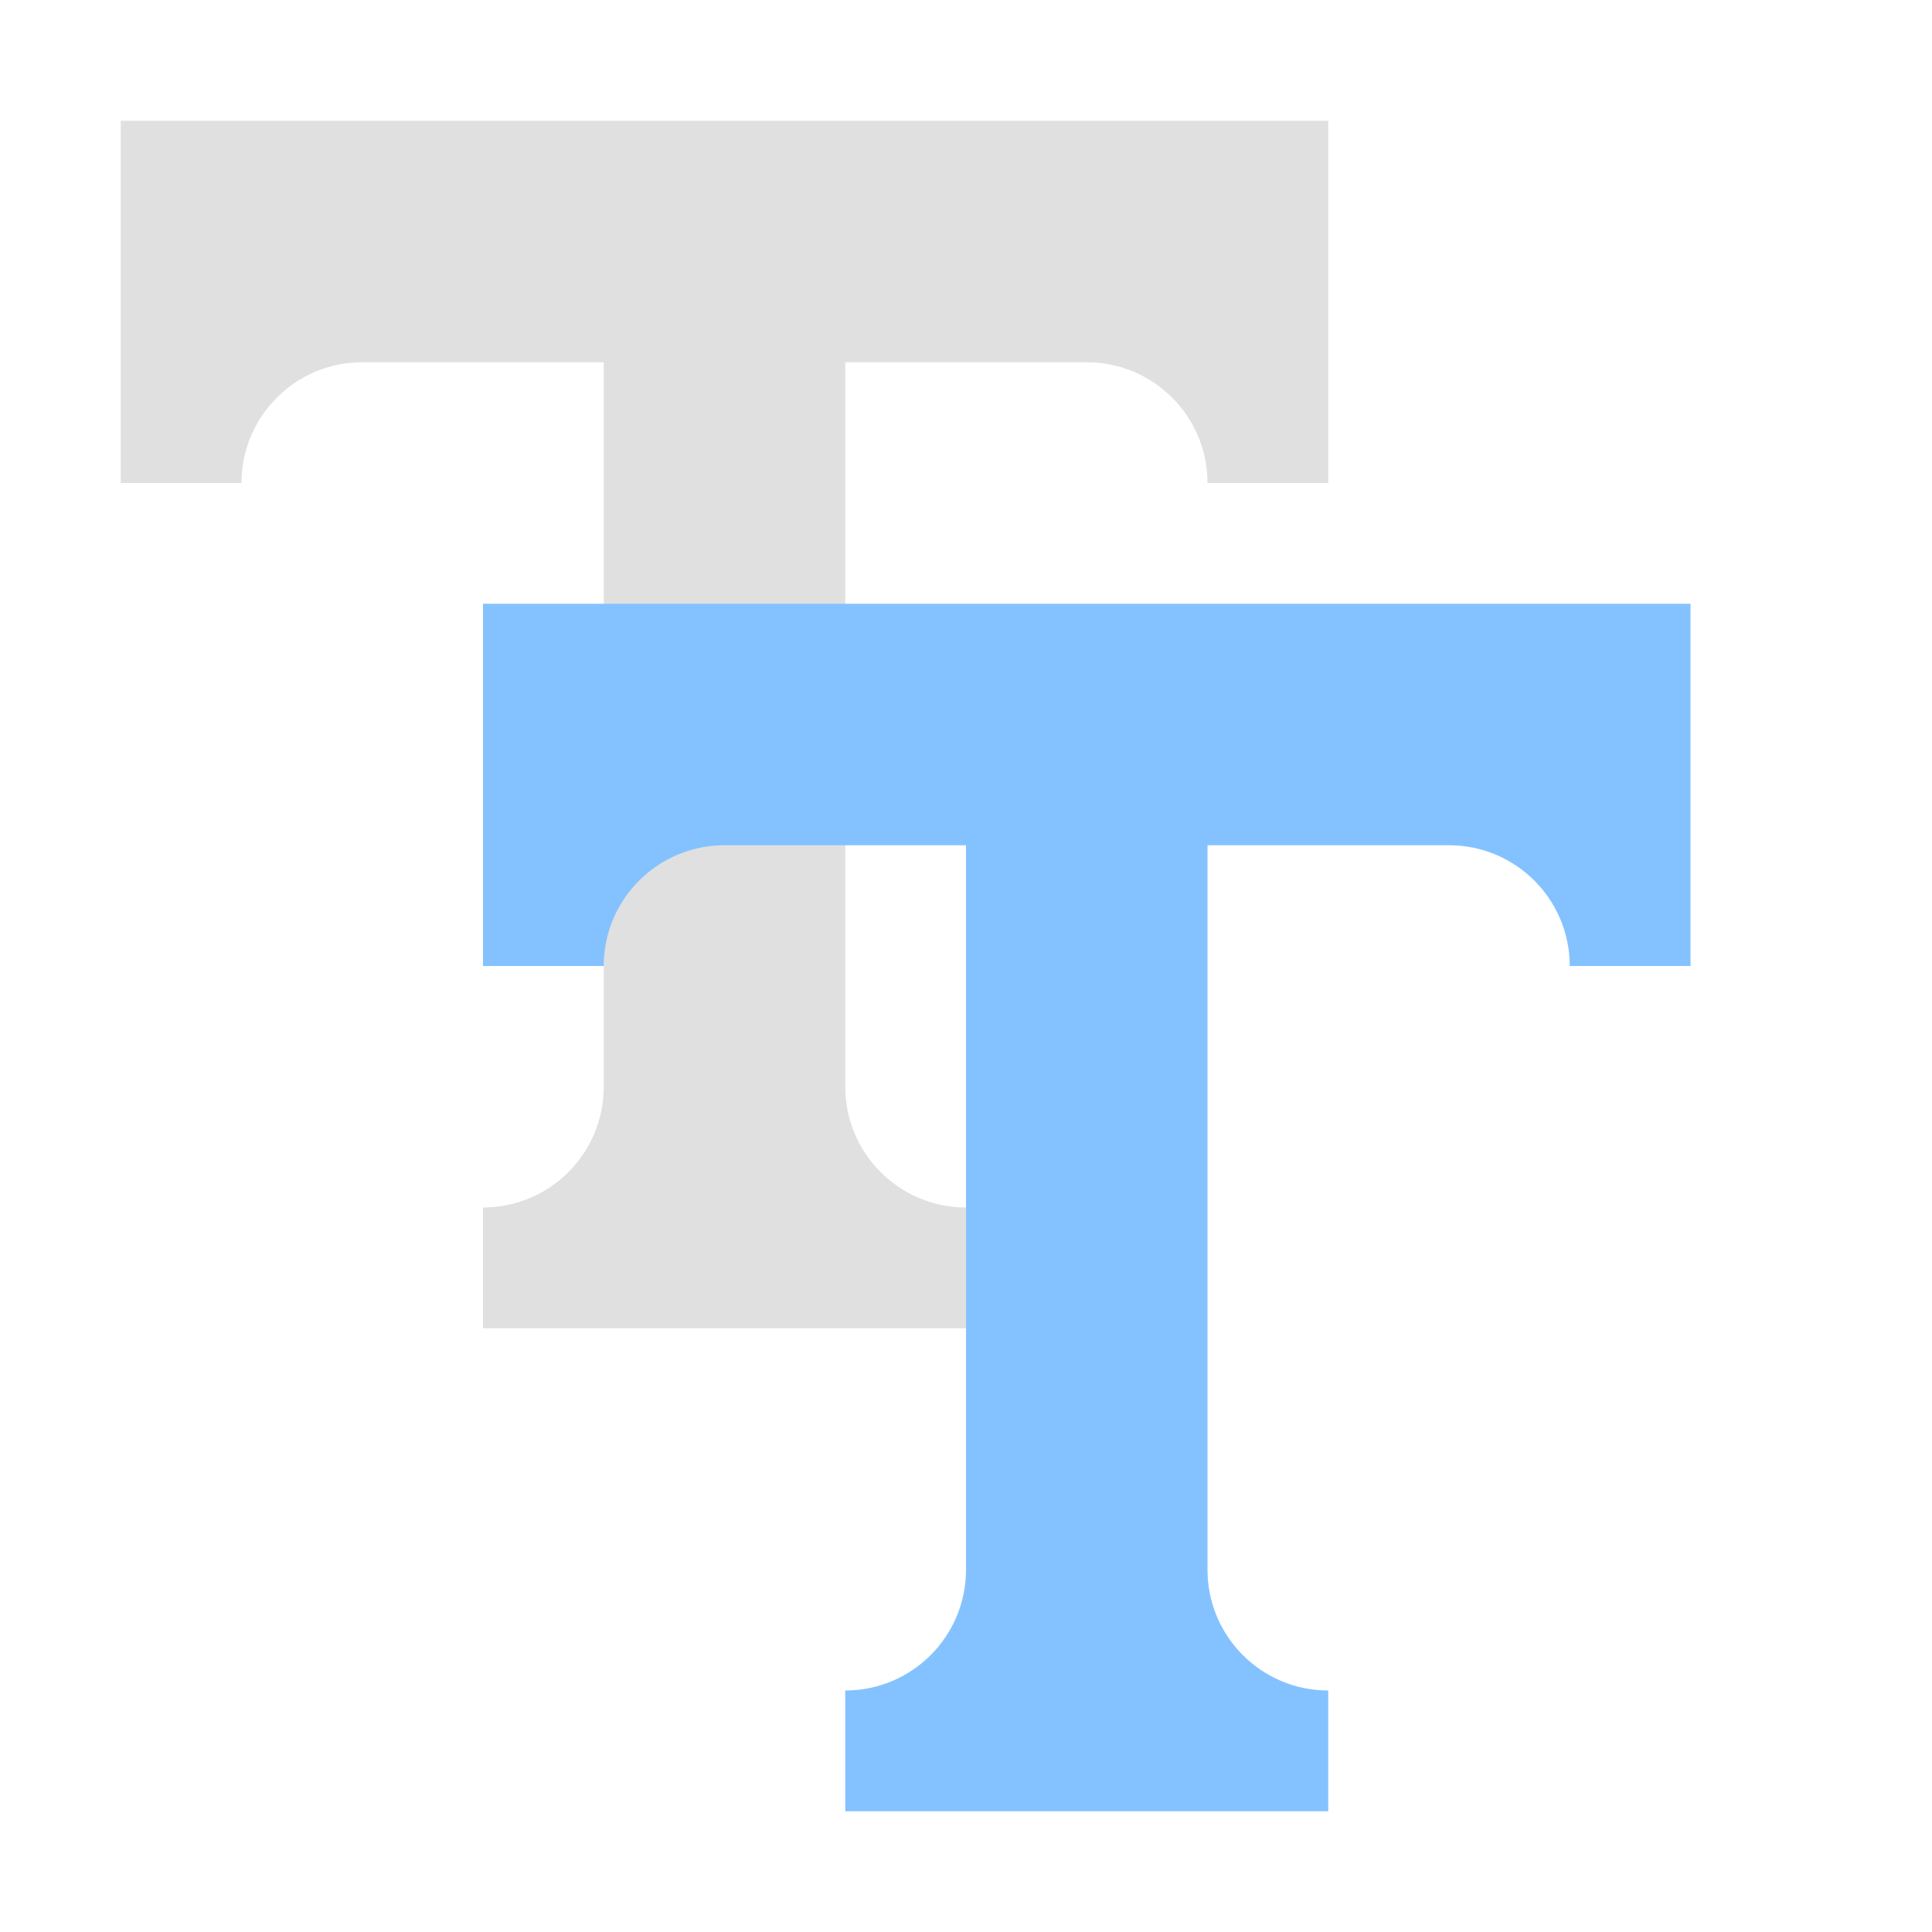
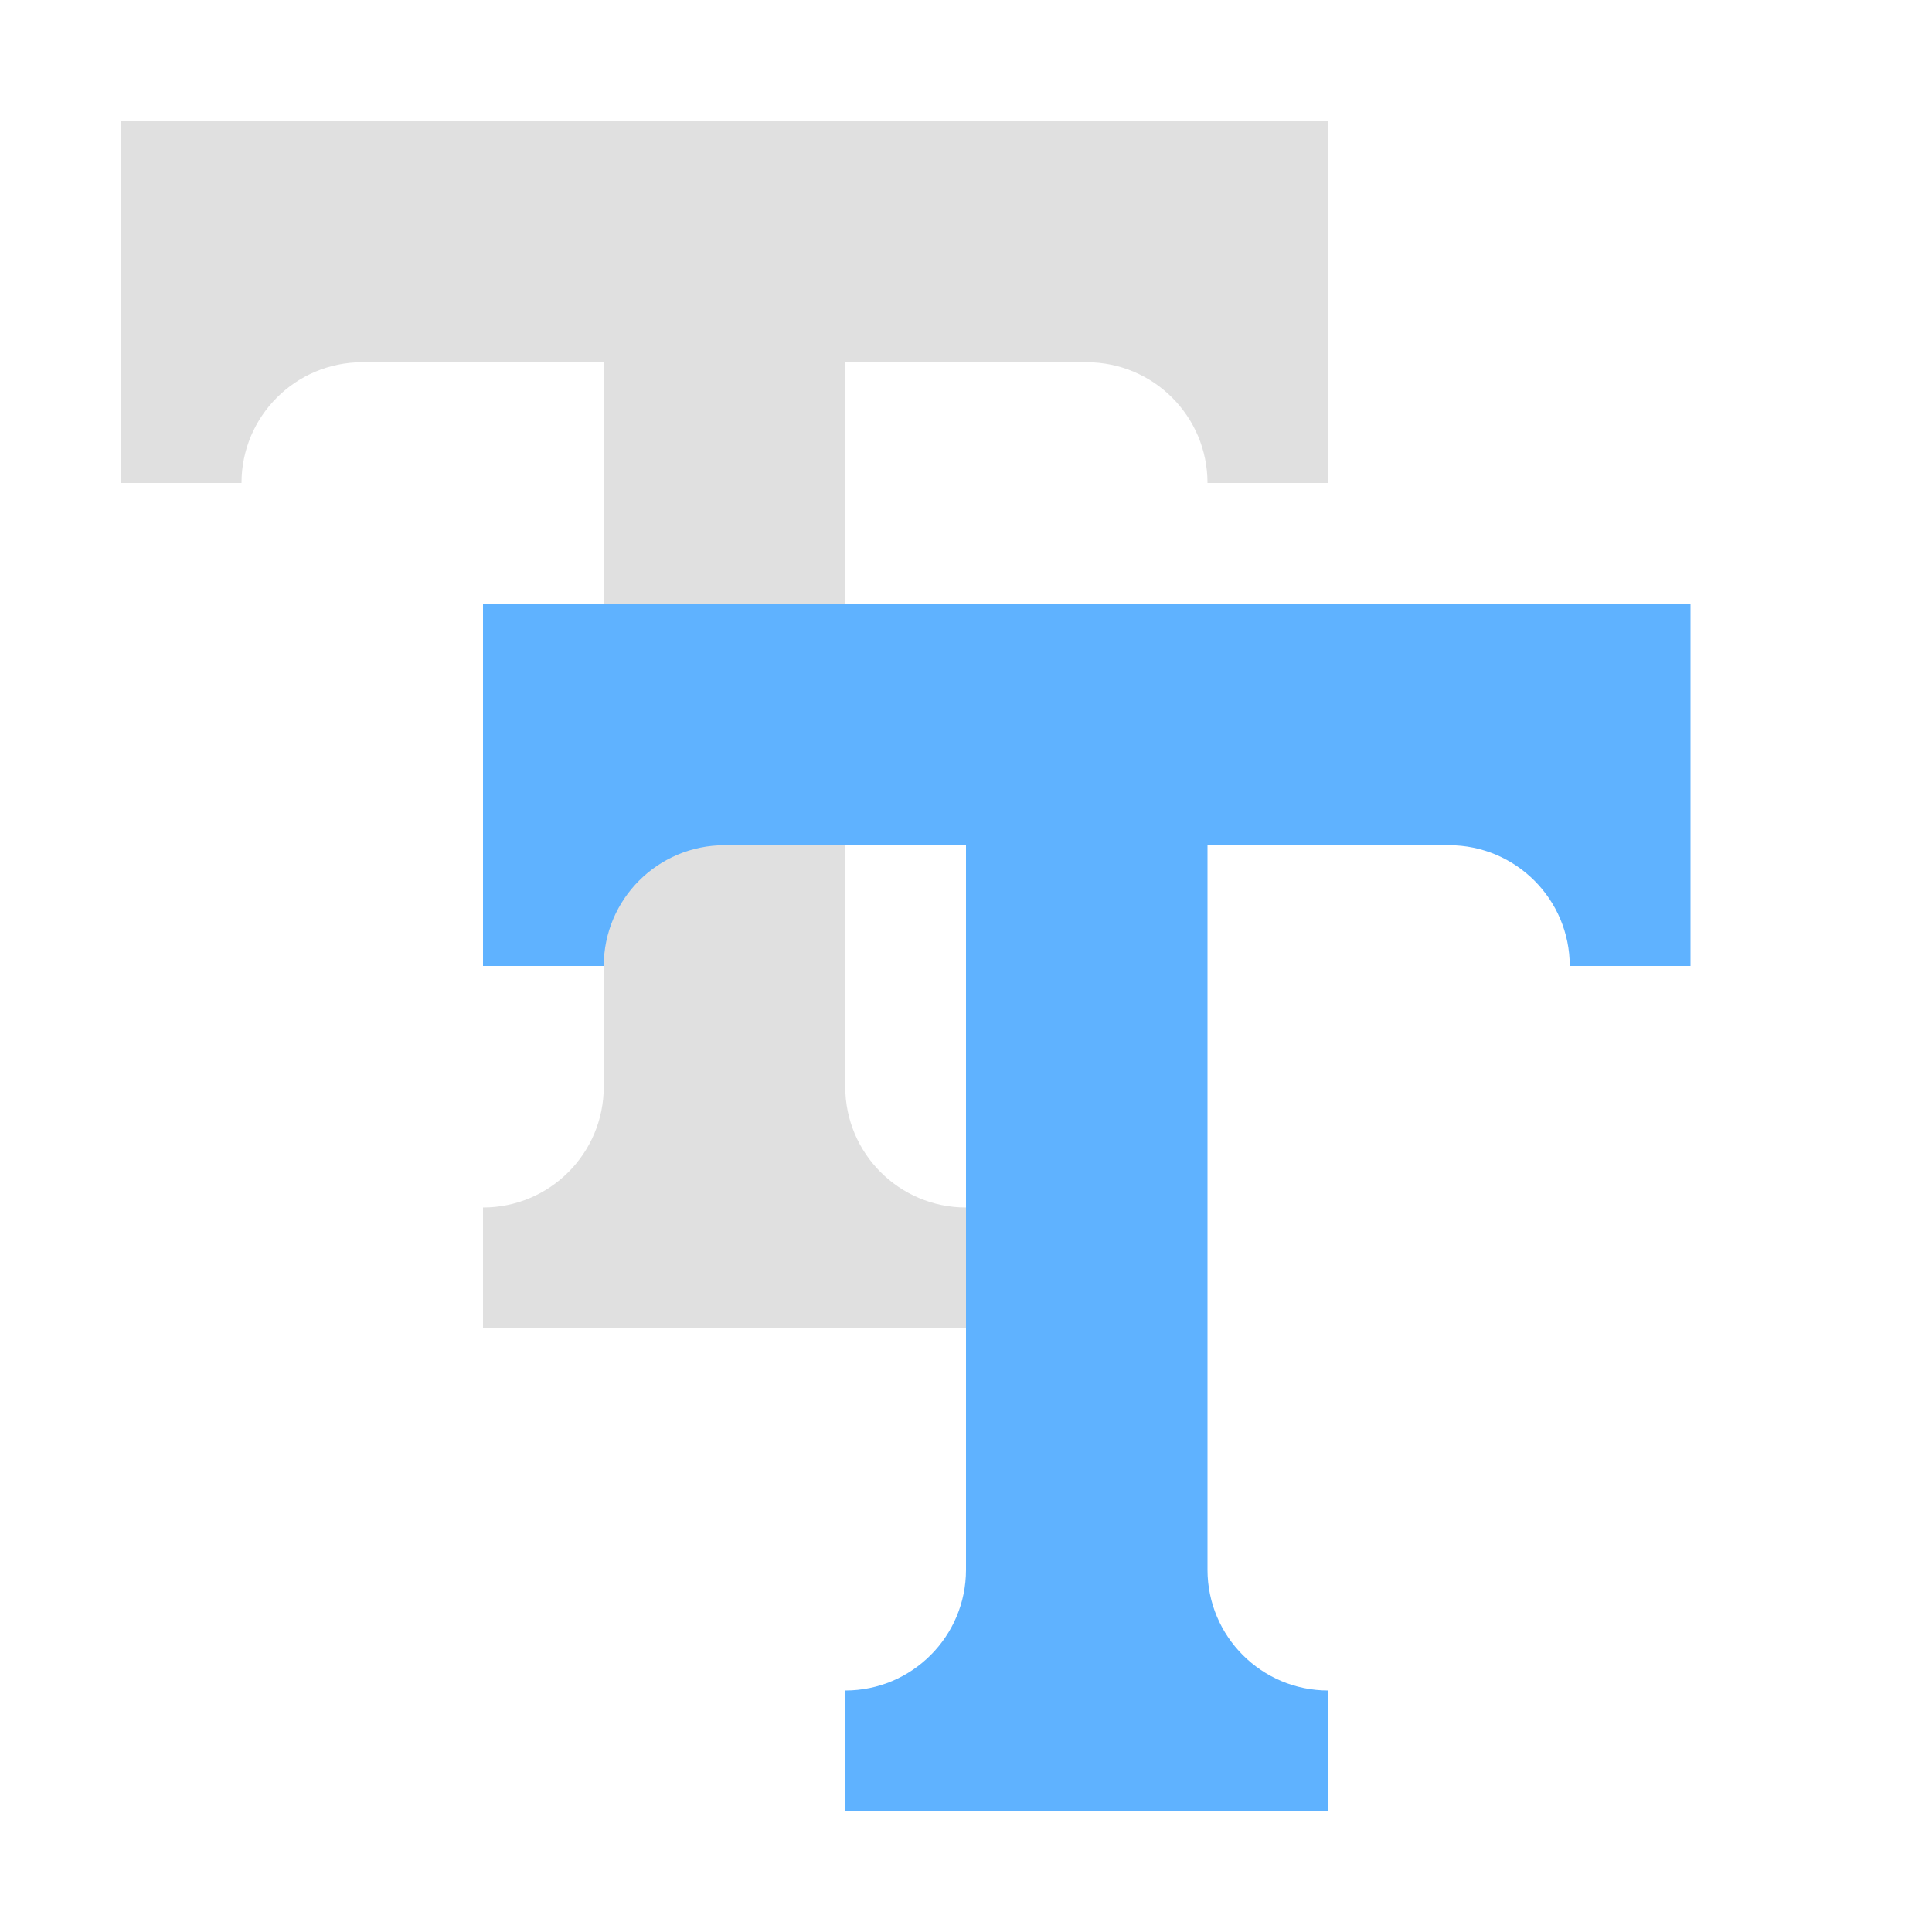
<svg xmlns="http://www.w3.org/2000/svg" height="16" viewBox="0 0 16 16" width="16">
  <g transform="translate(0 -1036.4)">
    <path d="m1 1037.4v2 1h1a1 1 0 0 1 1-1h2v6a1 1 0 0 1 -1 1v1h1 2 1v-1a1 1 0 0 1 -1-1v-6h2a1 1 0 0 1 1 1h1v-1-2h-4-2z" fill="#e0e0e0" />
-     <path d="m4 5v2 1h1a1 1 0 0 1 1-1h2v6a1 1 0 0 1 -1 1v1h1 2 1v-1a1 1 0 0 1 -1-1v-6h2a1 1 0 0 1 1 1h1v-1-2h-4-2z" fill="#84c2ff" transform="translate(0 1036.4)" />
+     <path d="m4 5v2 1h1a1 1 0 0 1 1-1h2v6a1 1 0 0 1 -1 1v1h1 2 1v-1a1 1 0 0 1 -1-1v-6h2a1 1 0 0 1 1 1h1v-1-2h-4-2z" fill="#5fb2ff" transform="translate(0 1036.4)" />
  </g>
</svg>
